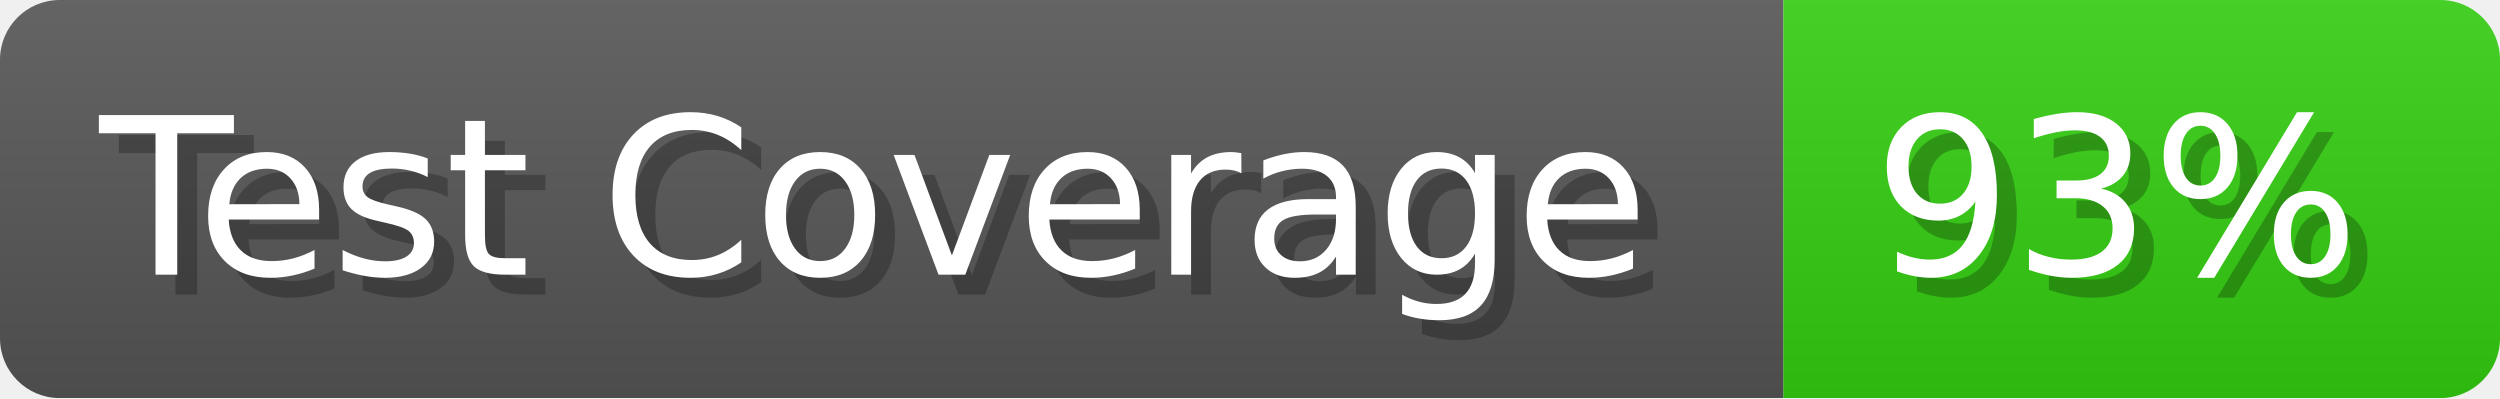
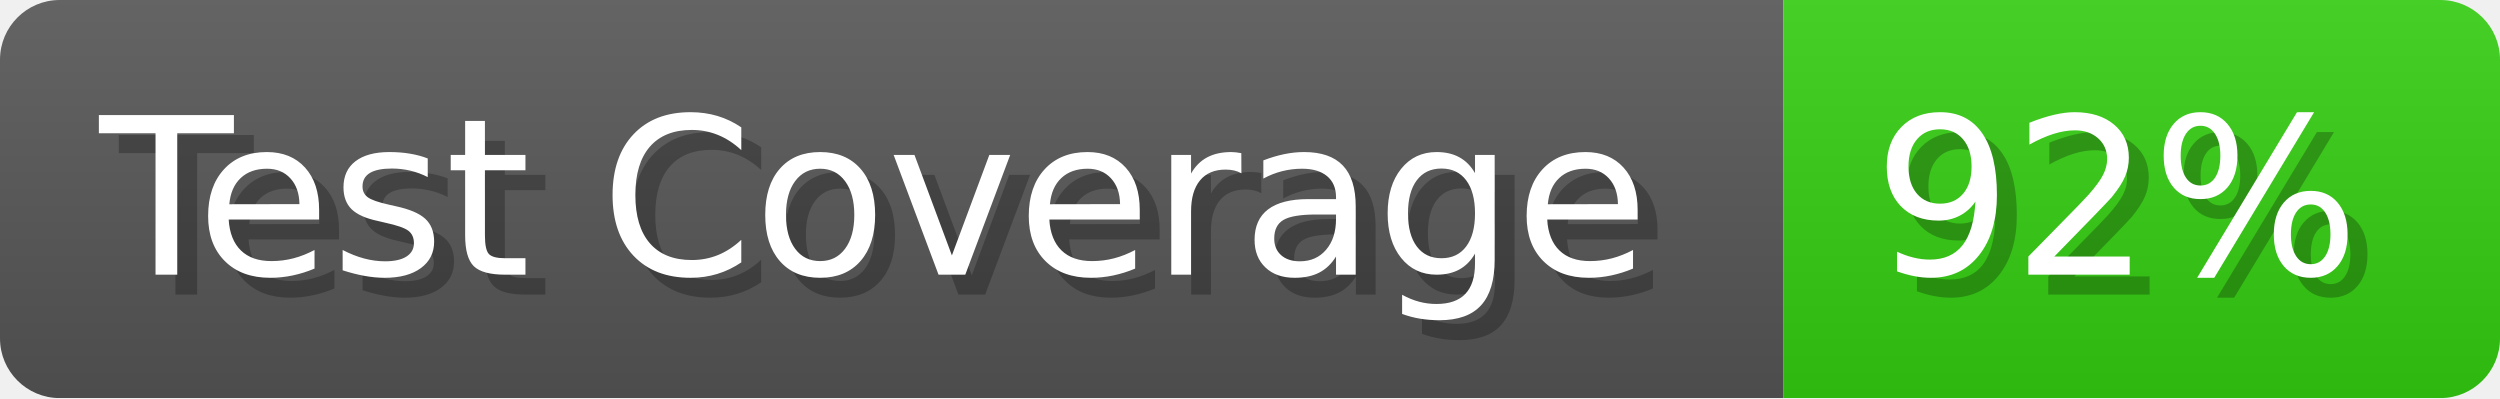
- <svg xmlns="http://www.w3.org/2000/svg" width="125.6" height="20" viewBox="0 0 1256 200" role="img" aria-label="Test Coverage: 93%">
+ <svg xmlns="http://www.w3.org/2000/svg" width="125.6" height="20" viewBox="0 0 1256 200" role="img" aria-label="Test Coverage: 92%">
  <linearGradient id="a" x2="0" y2="100%">
    <stop offset="0" stop-opacity=".1" stop-color="#EEE" />
    <stop offset="1" stop-opacity=".1" />
  </linearGradient>
  <mask id="m">
    <rect width="1256" height="200" rx="30" fill="#FFF" />
  </mask>
  <g mask="url(#m)">
    <rect width="896" height="200" fill="#555" />
    <rect width="360" height="200" fill="#3C1" x="896" />
    <rect width="1256" height="200" fill="url(#a)" />
  </g>
  <g aria-hidden="true" fill="#fff" text-anchor="start" font-family="Verdana,DejaVu Sans,sans-serif" font-size="110">
    <text x="60" y="148" textLength="796" fill="#000" opacity="0.25">Test Coverage</text>
    <text x="50" y="138" textLength="796">Test Coverage</text>
-     <text x="951" y="148" textLength="260" fill="#000" opacity="0.25">93%</text>
-     <text x="941" y="138" textLength="260">93%</text>
+     <text x="951" y="148" textLength="260" fill="#000" opacity="0.25">92%</text>
+     <text x="941" y="138" textLength="260">92%</text>
  </g>
</svg>
